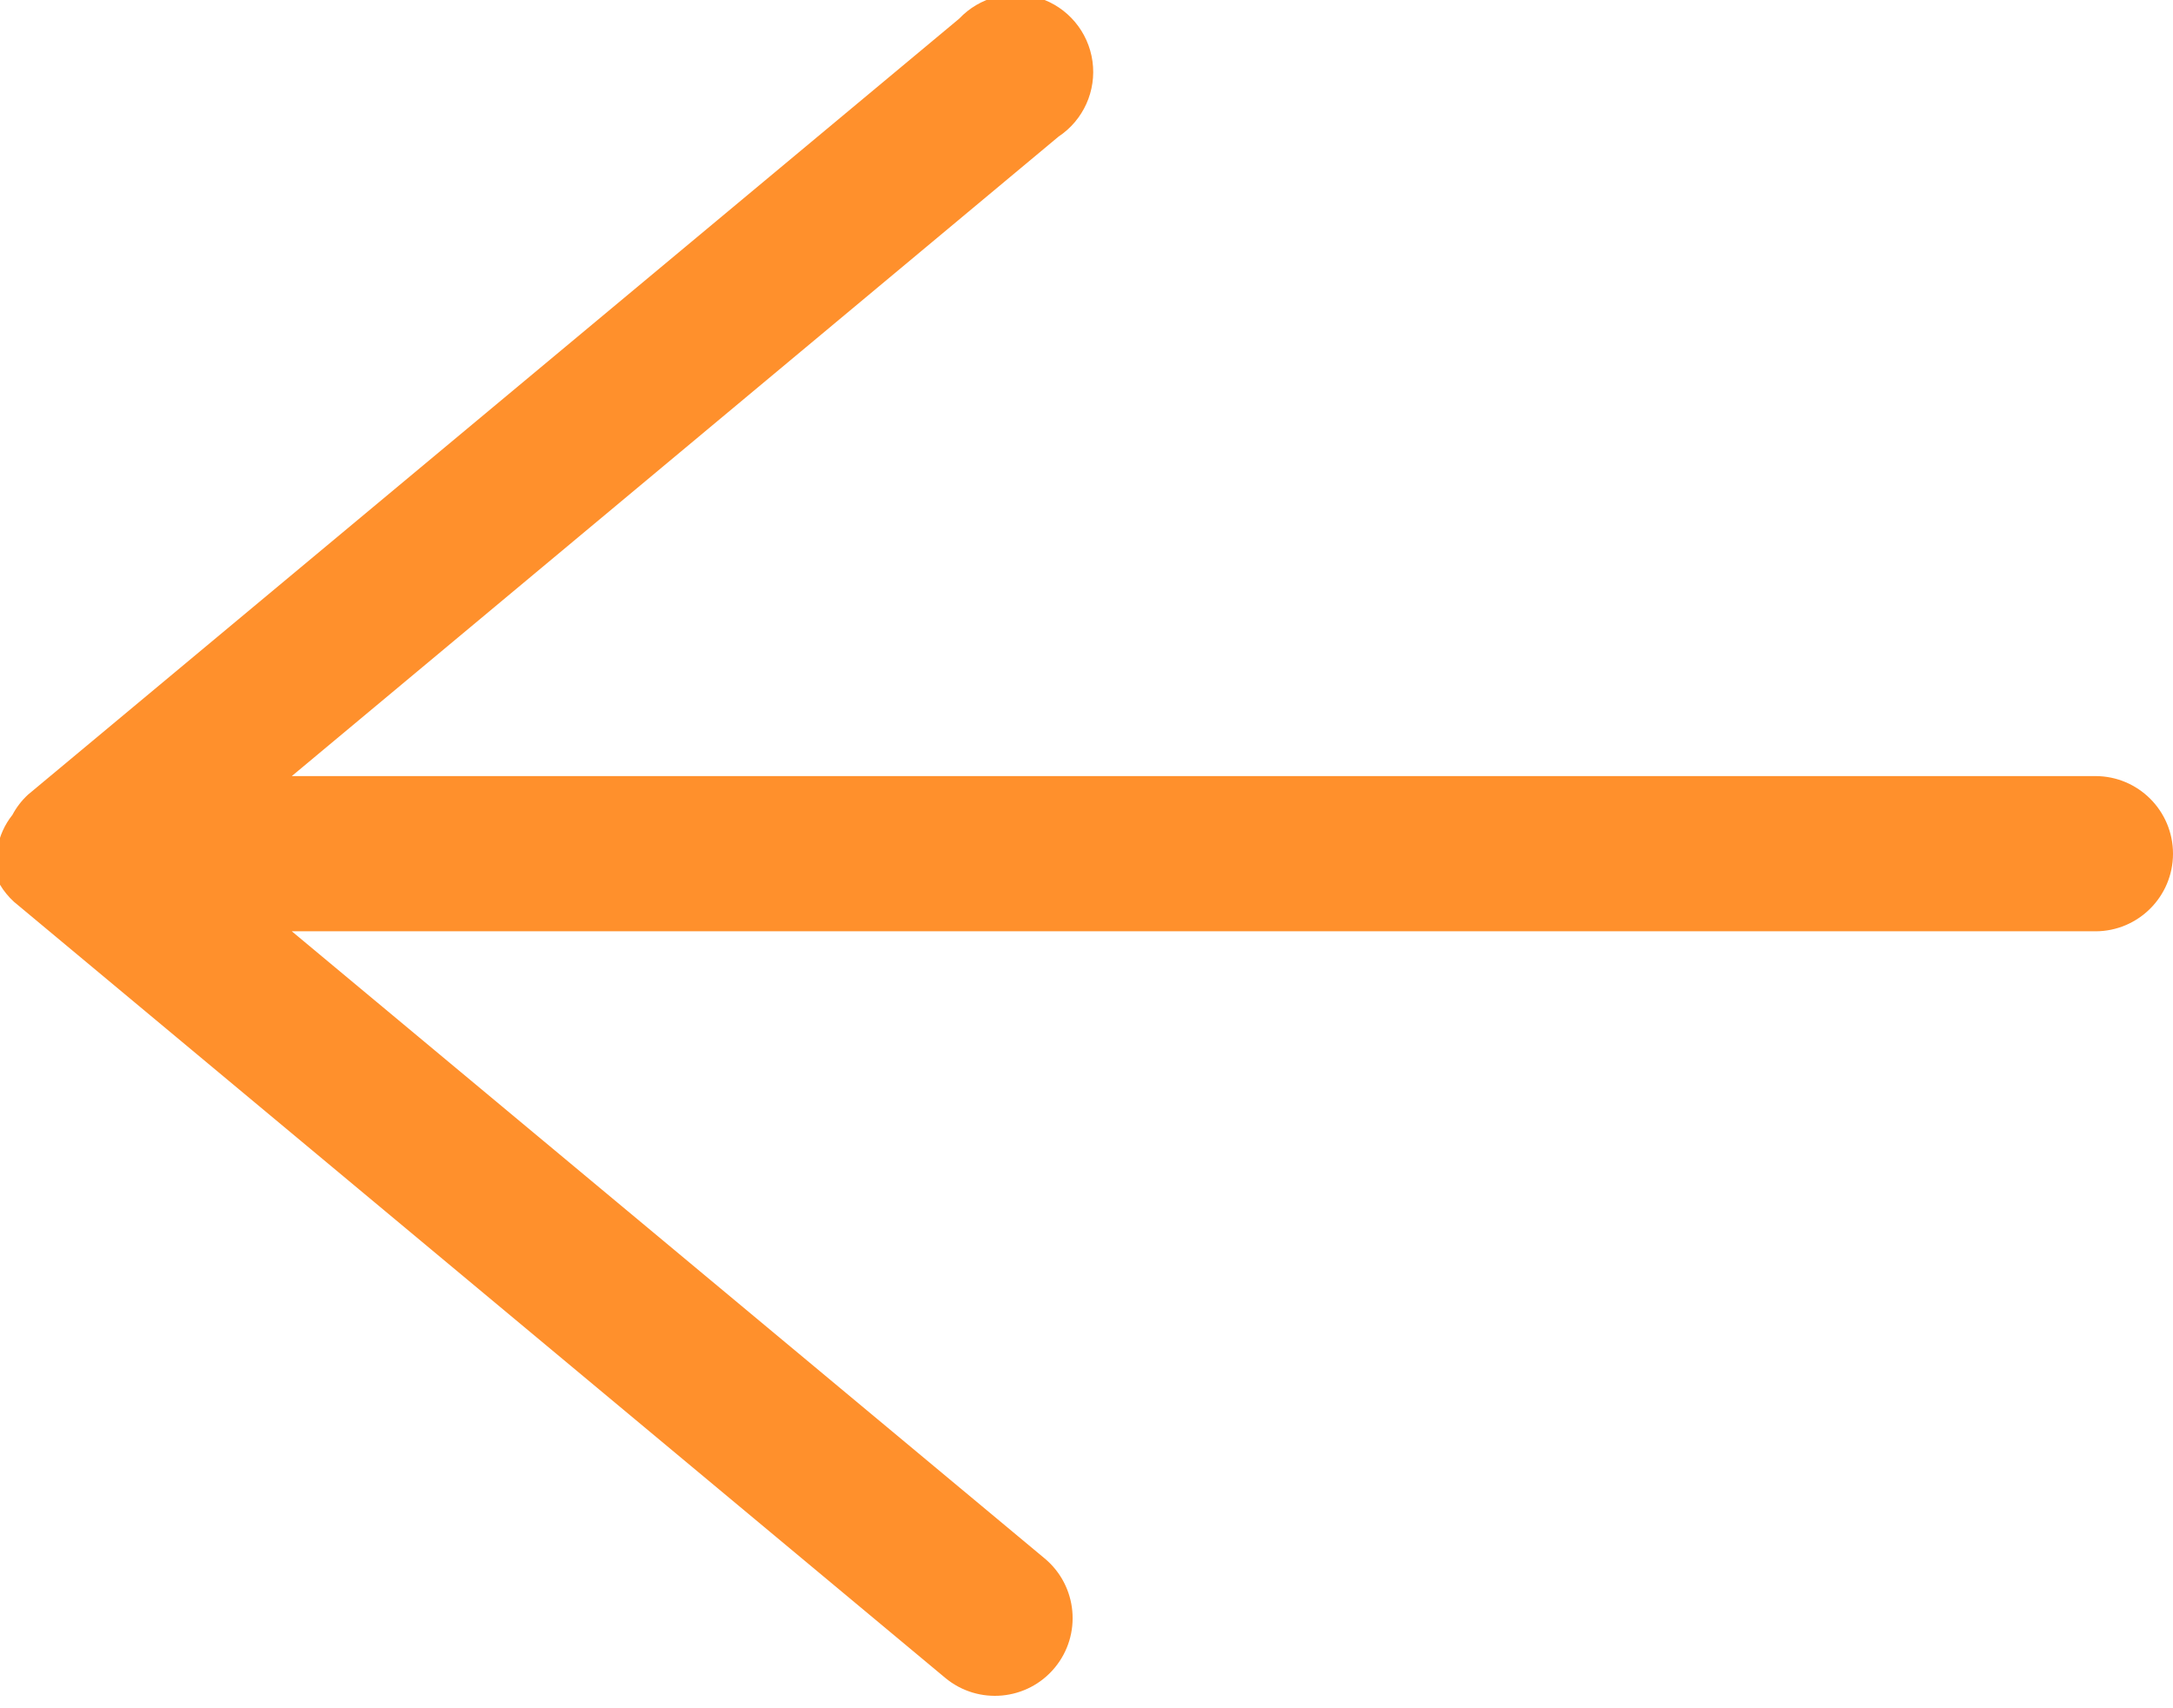
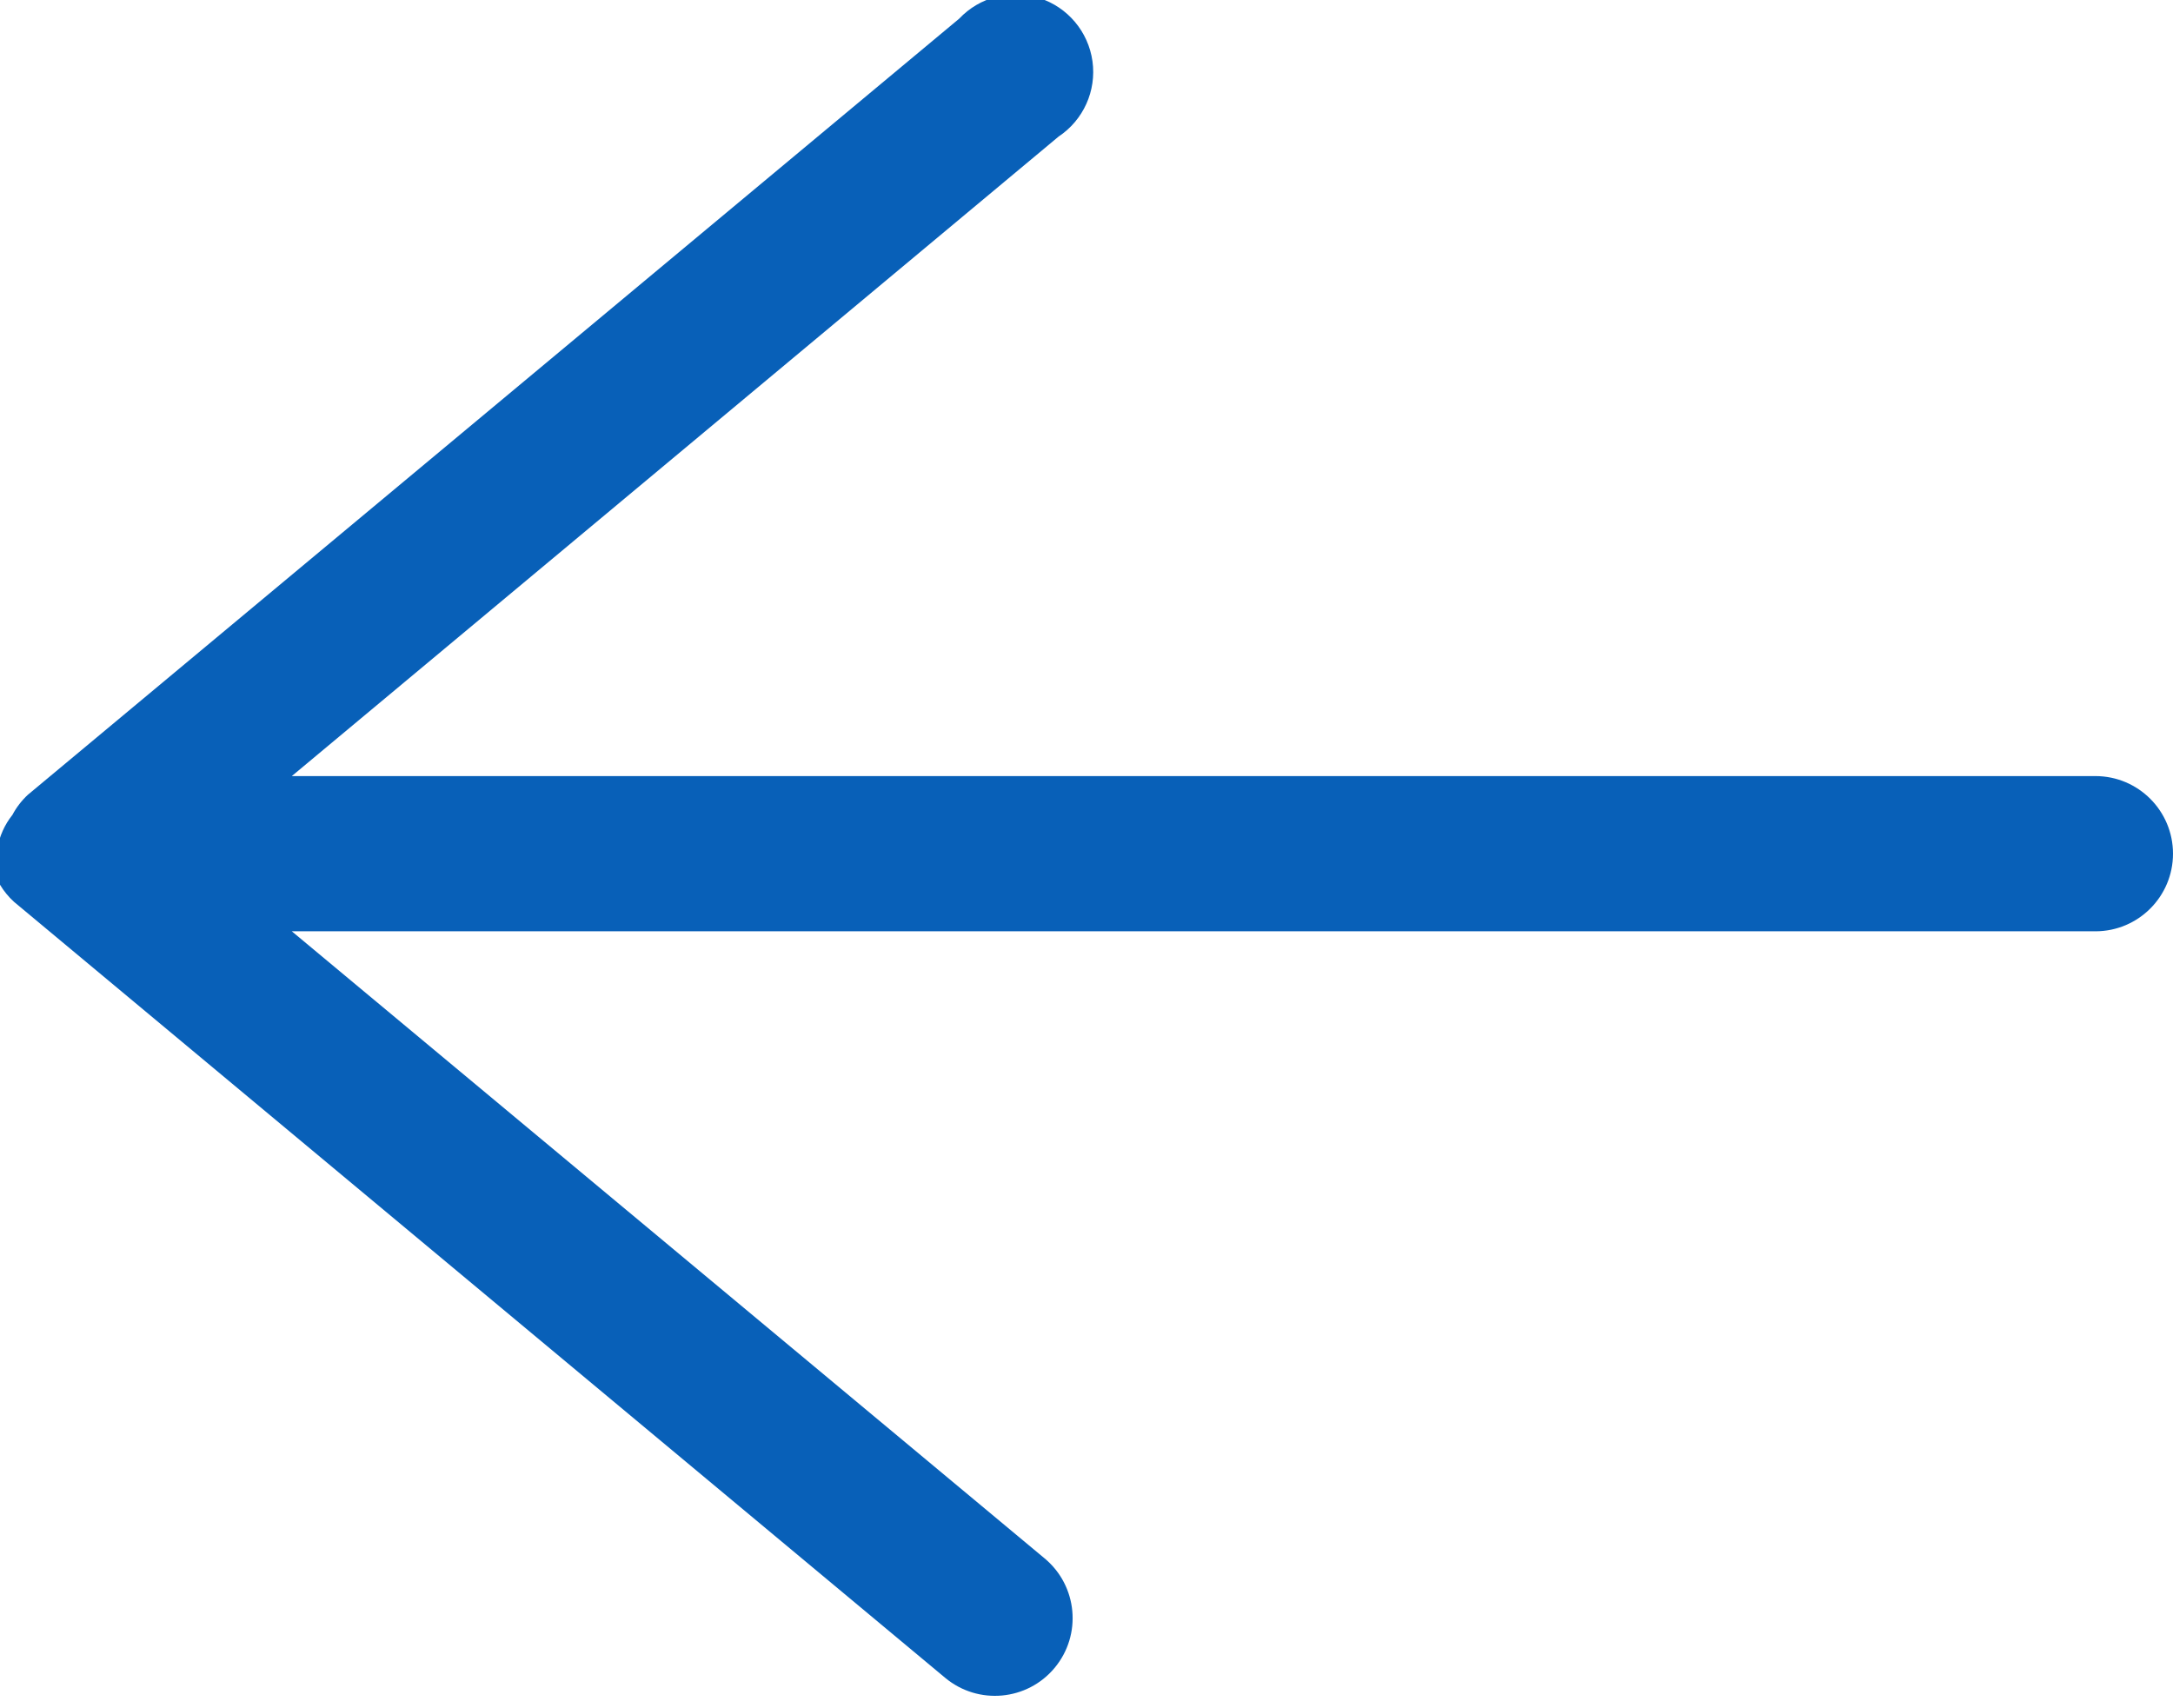
<svg xmlns="http://www.w3.org/2000/svg" viewBox="0 0 14 11">
  <defs>
-     <style>.lil-arrow-left{fill:#ff902c;}</style>
+     <style>.lil-arrow-left{fill:#0860b8;}</style>
  </defs>
  <g id="Layer_2" data-name="Layer 2">
    <g id="Layer_1-2" data-name="Layer 1">
      <path class="lil-arrow-left" d="M.08,5.25l0,0A.48.48,0,0,0,0,5.7l0,0a.49.49,0,0,0,.09.11v0l6,5a.5.5,0,1,0,.64-.77L1.88,6H13.5a.5.5,0,0,0,0-1H1.88L6.82.88A.5.5,0,1,0,6.18.12l-6,5v0A.49.49,0,0,0,.08,5.25Z" />
    </g>
  </g>
</svg>
